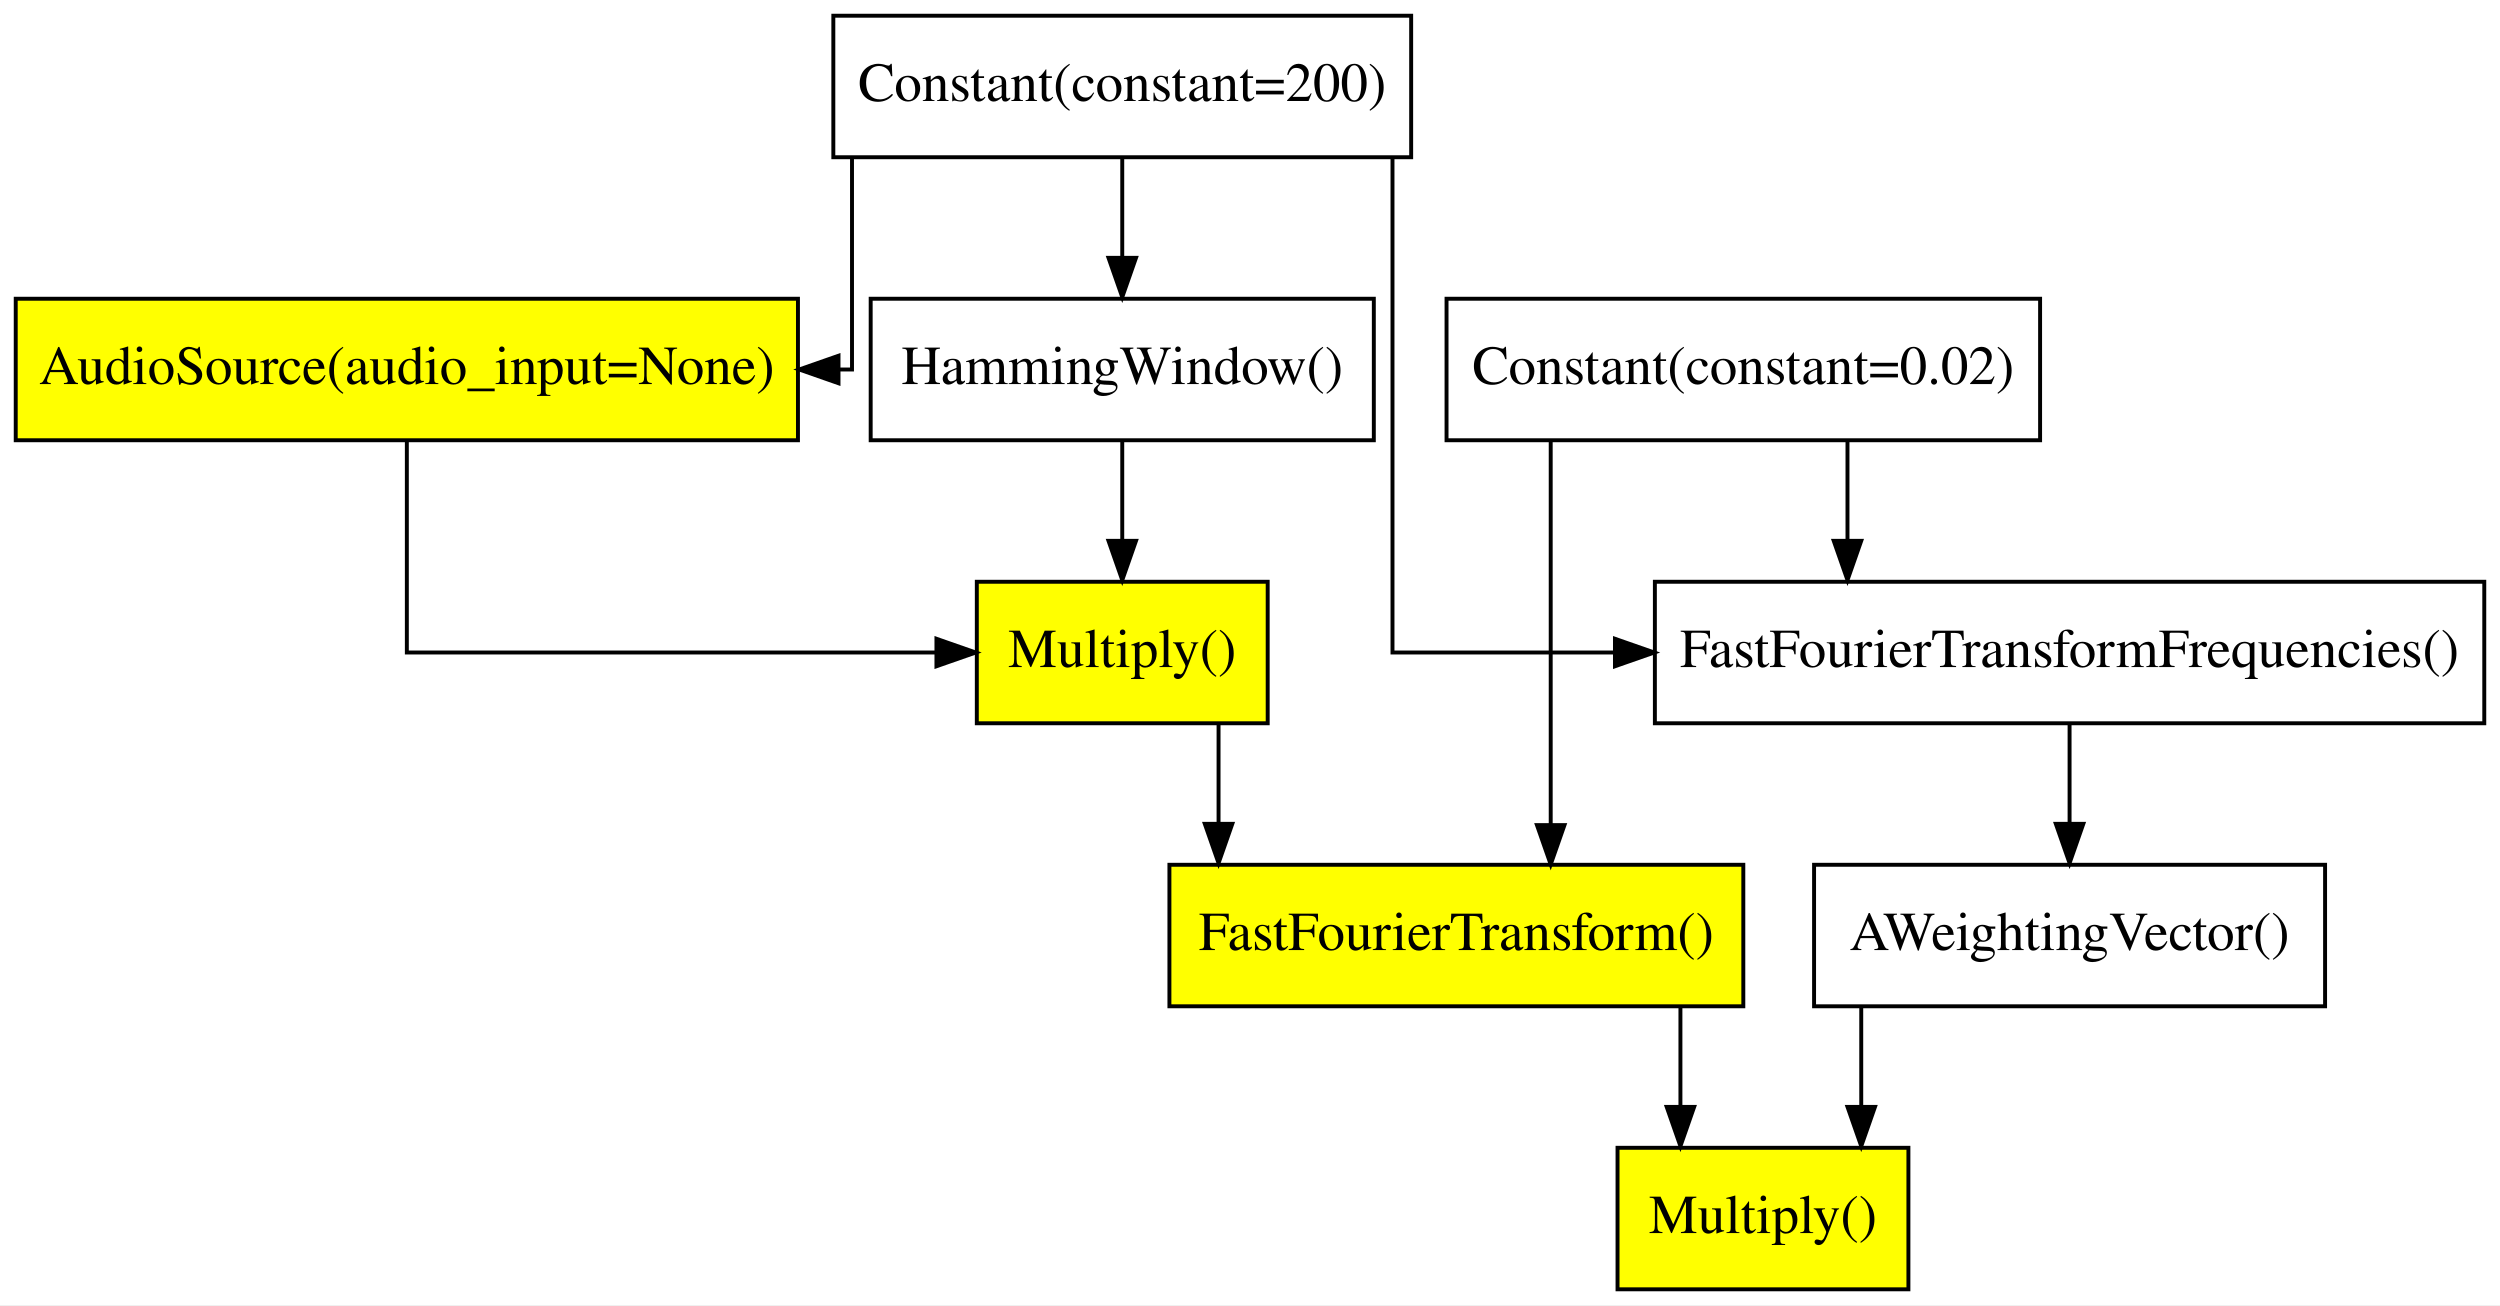
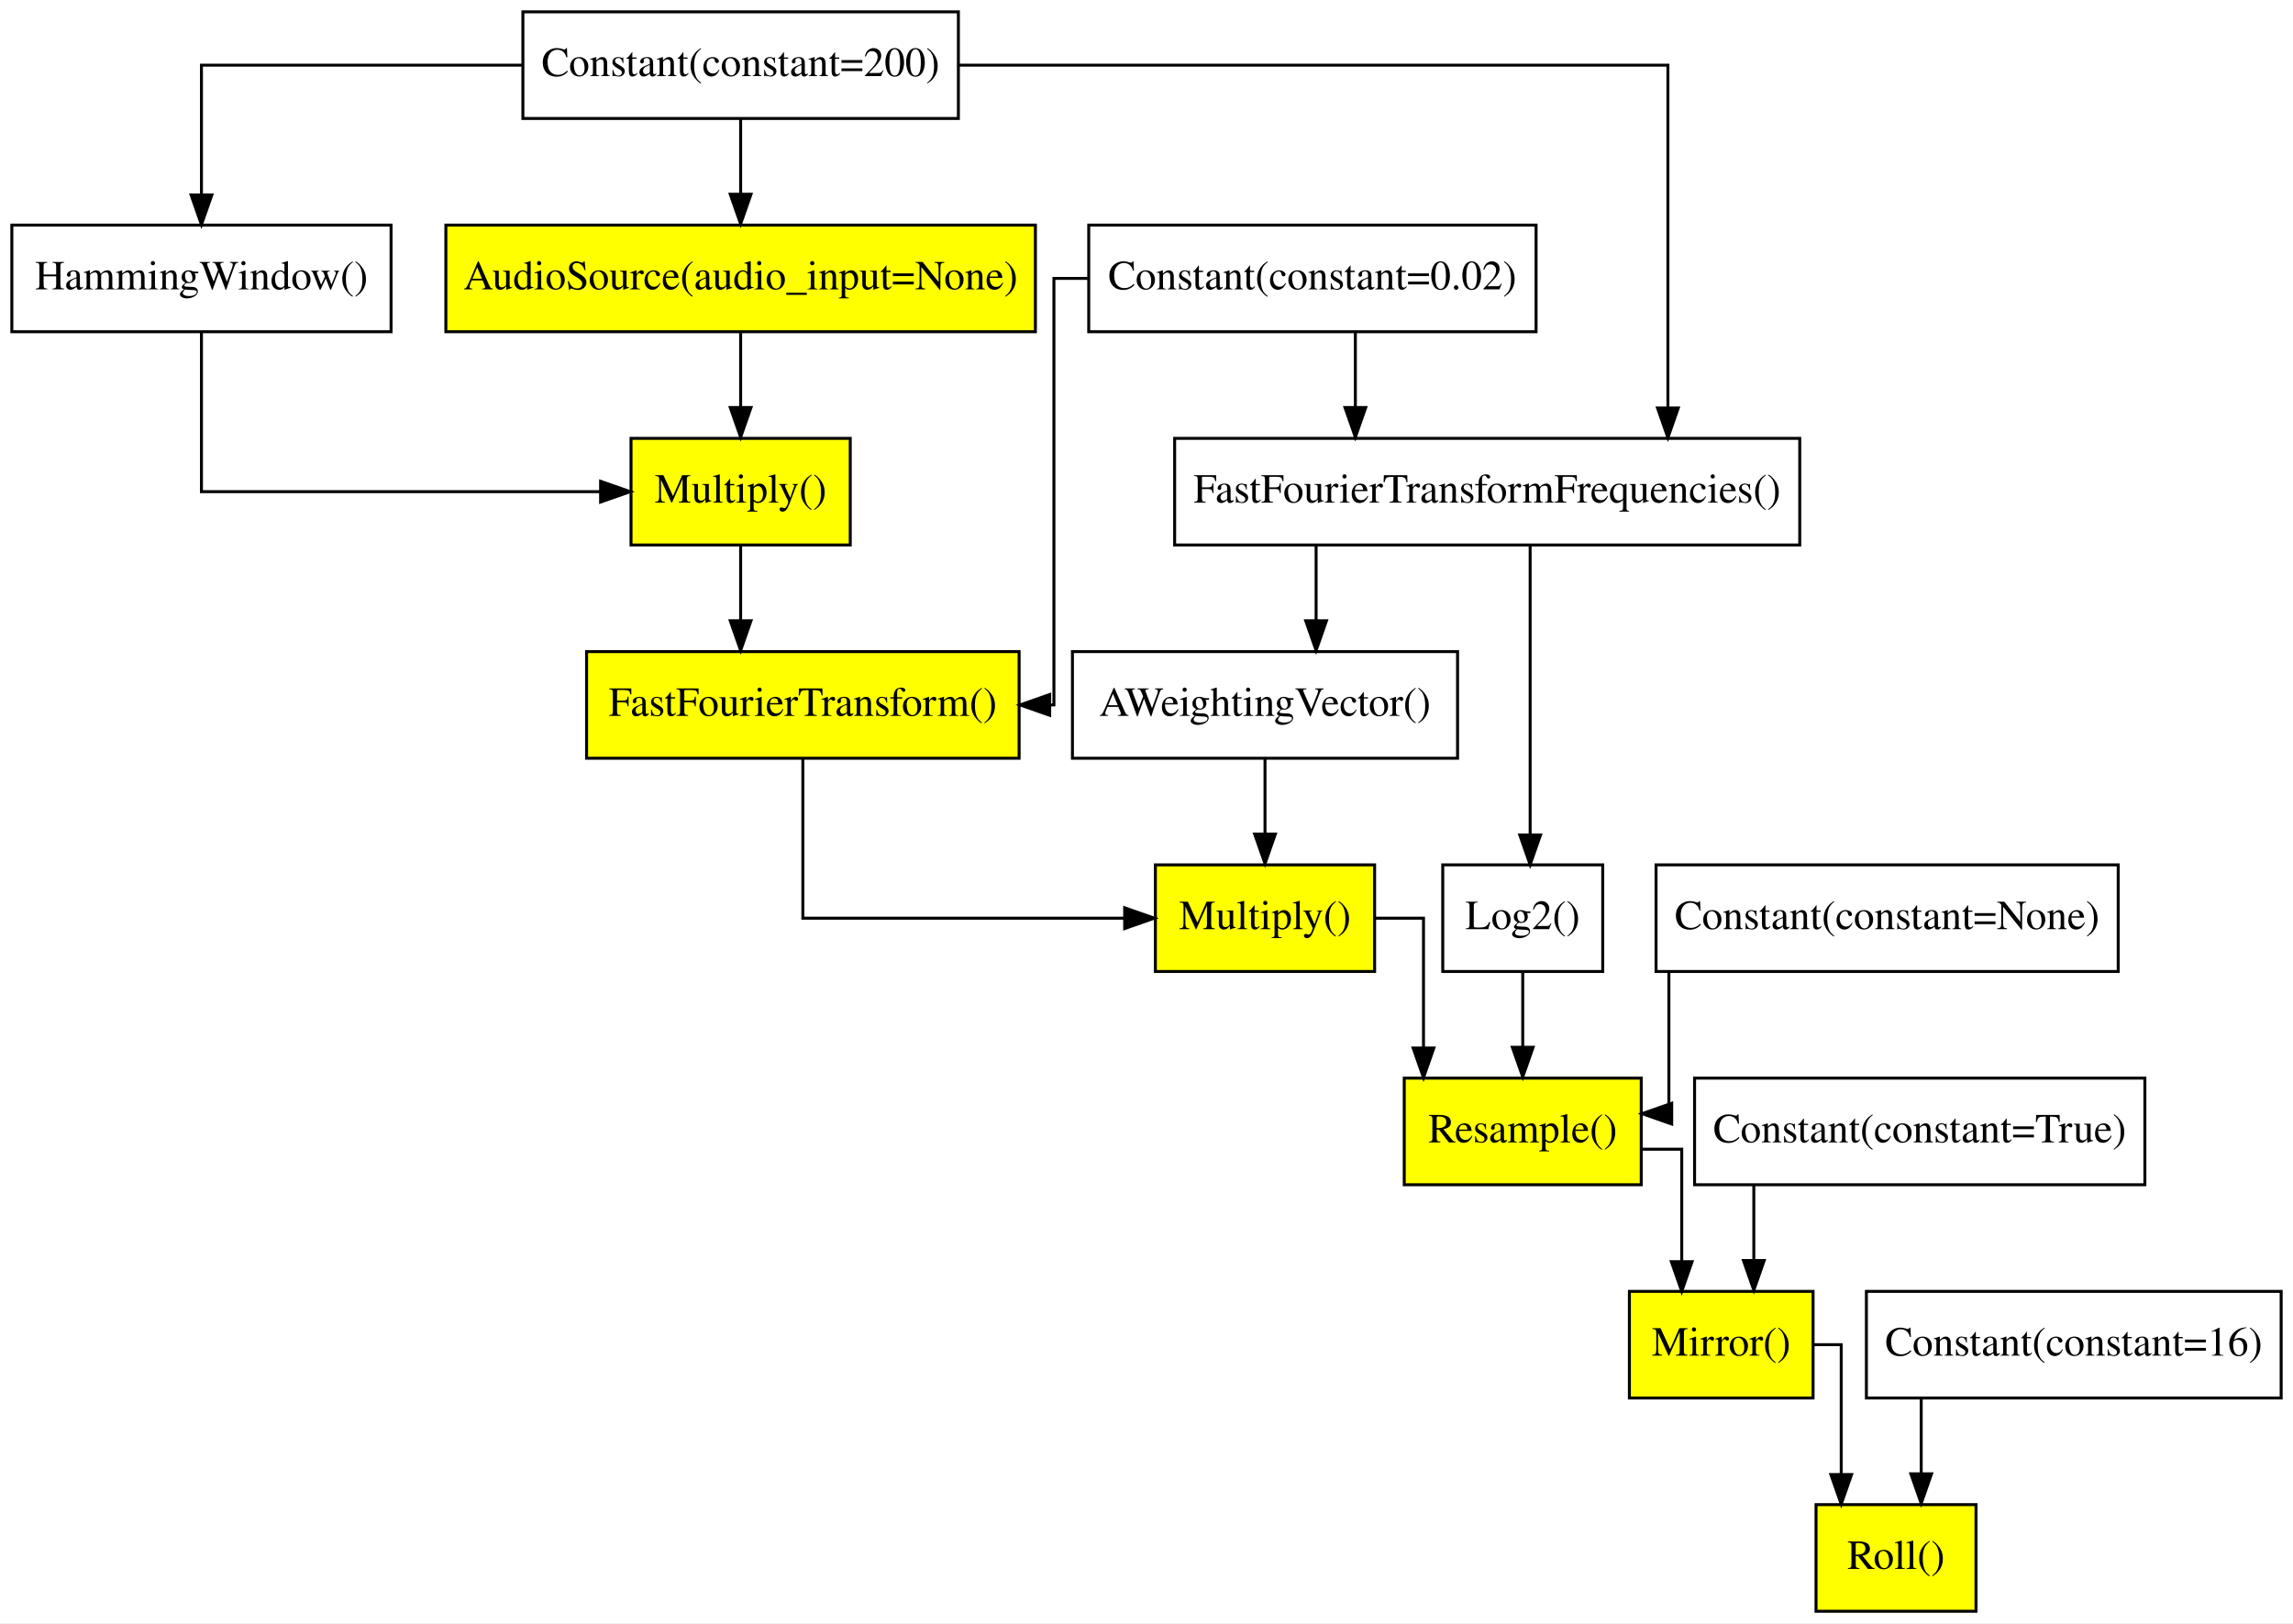
- <svg xmlns="http://www.w3.org/2000/svg" width="636pt" height="332pt" viewBox="0.00 0.00 636.00 332.00">
-   <g id="graph0" class="graph" transform="scale(1 1) rotate(0) translate(4 328)">
-     <polygon fill="#ffffff" stroke="transparent" points="-4,4 -4,-328 632,-328 632,4 -4,4" />
+ <svg xmlns="http://www.w3.org/2000/svg" width="774pt" height="548pt" viewBox="0.00 0.00 774.00 548.00">
+   <g id="graph0" class="graph" transform="scale(1 1) rotate(0) translate(4 544)">
+     <polygon fill="#ffffff" stroke="transparent" points="-4,4 -4,-544 770,-544 770,4 -4,4" />
    <g id="node1" class="node">
-       <polygon fill="#ffff00" stroke="#000000" points="481.5,-36 407.5,-36 407.5,0 481.5,0 481.5,-36" />
-       <text text-anchor="middle" x="444.5" y="-14.3" font-family="Times,serif" font-size="14.00" fill="#000000">Multiply()</text>
+       <polygon fill="#ffff00" stroke="#000000" points="663,-36 609,-36 609,0 663,0 663,-36" />
+       <text text-anchor="middle" x="636" y="-14.3" font-family="Times,serif" font-size="14.00" fill="#000000">Roll()</text>
    </g>
    <g id="node2" class="node">
-       <polygon fill="#ffffff" stroke="#000000" points="587.5,-108 457.5,-108 457.5,-72 587.5,-72 587.5,-108" />
-       <text text-anchor="middle" x="522.5" y="-86.3" font-family="Times,serif" font-size="14.00" fill="#000000">AWeightingVector()</text>
+       <polygon fill="#ffff00" stroke="#000000" points="608,-108 546,-108 546,-72 608,-72 608,-108" />
+       <text text-anchor="middle" x="577" y="-86.3" font-family="Times,serif" font-size="14.00" fill="#000000">Mirror()</text>
    </g>
    <g id="edge1" class="edge">
-       <path fill="none" stroke="#000000" d="M469.5,-71.831C469.5,-71.831 469.5,-46.413 469.5,-46.413" />
-       <polygon fill="#000000" stroke="#000000" points="473,-46.413 469.5,-36.413 466,-46.413 473,-46.413" />
+       <path fill="none" stroke="#000000" d="M608.107,-90C613.545,-90 617.5,-90 617.5,-90 617.5,-90 617.5,-46.169 617.5,-46.169" />
+       <polygon fill="#000000" stroke="#000000" points="621,-46.169 617.5,-36.169 614,-46.169 621,-46.169" />
    </g>
    <g id="node3" class="node">
-       <polygon fill="#ffff00" stroke="#000000" points="439.5,-108 293.5,-108 293.5,-72 439.5,-72 439.5,-108" />
-       <text text-anchor="middle" x="366.5" y="-86.3" font-family="Times,serif" font-size="14.00" fill="#000000">FastFourierTransform()</text>
+       <polygon fill="#ffffff" stroke="#000000" points="766,-108 626,-108 626,-72 766,-72 766,-108" />
+       <text text-anchor="middle" x="696" y="-86.3" font-family="Times,serif" font-size="14.00" fill="#000000">Constant(constant=16)</text>
    </g>
    <g id="edge2" class="edge">
-       <path fill="none" stroke="#000000" d="M423.5,-71.831C423.5,-71.831 423.5,-46.413 423.5,-46.413" />
-       <polygon fill="#000000" stroke="#000000" points="427,-46.413 423.5,-36.413 420,-46.413 427,-46.413" />
+       <path fill="none" stroke="#000000" d="M644.5,-71.831C644.5,-71.831 644.5,-46.413 644.5,-46.413" />
+       <polygon fill="#000000" stroke="#000000" points="648,-46.413 644.5,-36.413 641,-46.413 648,-46.413" />
    </g>
    <g id="node4" class="node">
-       <polygon fill="#ffff00" stroke="#000000" points="318.5,-180 244.5,-180 244.5,-144 318.5,-144 318.5,-180" />
-       <text text-anchor="middle" x="281.5" y="-158.3" font-family="Times,serif" font-size="14.00" fill="#000000">Multiply()</text>
+       <polygon fill="#ffff00" stroke="#000000" points="550,-180 470,-180 470,-144 550,-144 550,-180" />
+       <text text-anchor="middle" x="510" y="-158.3" font-family="Times,serif" font-size="14.00" fill="#000000">Resample()</text>
    </g>
    <g id="edge3" class="edge">
-       <path fill="none" stroke="#000000" d="M306,-143.831C306,-143.831 306,-118.413 306,-118.413" />
-       <polygon fill="#000000" stroke="#000000" points="309.5,-118.413 306,-108.413 302.5,-118.413 309.5,-118.413" />
+       <path fill="none" stroke="#000000" d="M550.124,-156C557.889,-156 563.667,-156 563.667,-156 563.667,-156 563.667,-118.035 563.667,-118.035" />
+       <polygon fill="#000000" stroke="#000000" points="567.167,-118.035 563.667,-108.035 560.167,-118.035 567.167,-118.035" />
    </g>
    <g id="node5" class="node">
-       <polygon fill="#ffffff" stroke="#000000" points="515,-252 364,-252 364,-216 515,-216 515,-252" />
-       <text text-anchor="middle" x="439.5" y="-230.3" font-family="Times,serif" font-size="14.00" fill="#000000">Constant(constant=0.02)</text>
+       <polygon fill="#ffffff" stroke="#000000" points="720,-180 568,-180 568,-144 720,-144 720,-180" />
+       <text text-anchor="middle" x="644" y="-158.3" font-family="Times,serif" font-size="14.00" fill="#000000">Constant(constant=True)</text>
    </g>
    <g id="edge4" class="edge">
-       <path fill="none" stroke="#000000" d="M390.5,-215.762C390.5,-215.762 390.5,-118.09 390.5,-118.09" />
-       <polygon fill="#000000" stroke="#000000" points="394,-118.09 390.5,-108.09 387,-118.09 394,-118.09" />
+       <path fill="none" stroke="#000000" d="M588,-143.831C588,-143.831 588,-118.413 588,-118.413" />
+       <polygon fill="#000000" stroke="#000000" points="591.5,-118.413 588,-108.413 584.5,-118.413 591.5,-118.413" />
+     </g>
+     <g id="node6" class="node">
+       <polygon fill="#ffffff" stroke="#000000" points="537,-252 483,-252 483,-216 537,-216 537,-252" />
+       <text text-anchor="middle" x="510" y="-230.3" font-family="Times,serif" font-size="14.00" fill="#000000">Log2()</text>
+     </g>
+     <g id="edge5" class="edge">
+       <path fill="none" stroke="#000000" d="M510,-215.831C510,-215.831 510,-190.413 510,-190.413" />
+       <polygon fill="#000000" stroke="#000000" points="513.5,-190.413 510,-180.413 506.5,-190.413 513.5,-190.413" />
+     </g>
+     <g id="node7" class="node">
+       <polygon fill="#ffff00" stroke="#000000" points="460,-252 386,-252 386,-216 460,-216 460,-252" />
+       <text text-anchor="middle" x="423" y="-230.3" font-family="Times,serif" font-size="14.00" fill="#000000">Multiply()</text>
+     </g>
+     <g id="edge6" class="edge">
+       <path fill="none" stroke="#000000" d="M460.158,-234C469.287,-234 476.5,-234 476.5,-234 476.5,-234 476.5,-190.169 476.5,-190.169" />
+       <polygon fill="#000000" stroke="#000000" points="480,-190.169 476.5,-180.169 473,-190.169 480,-190.169" />
+     </g>
+     <g id="node8" class="node">
+       <polygon fill="#ffffff" stroke="#000000" points="711,-252 555,-252 555,-216 711,-216 711,-252" />
+       <text text-anchor="middle" x="633" y="-230.3" font-family="Times,serif" font-size="14.00" fill="#000000">Constant(constant=None)</text>
+     </g>
+     <g id="edge7" class="edge">
+       <path fill="none" stroke="#000000" d="M559.333,-215.965C559.333,-196.424 559.333,-168 559.333,-168 559.333,-168 558.428,-168 558.428,-168" />
+       <polygon fill="#000000" stroke="#000000" points="560.285,-164.5 550.285,-168 560.285,-171.5 560.285,-164.5" />
    </g>
    <g id="node9" class="node">
-       <polygon fill="#ffffff" stroke="#000000" points="628,-180 417,-180 417,-144 628,-144 628,-180" />
-       <text text-anchor="middle" x="522.5" y="-158.3" font-family="Times,serif" font-size="14.00" fill="#000000">FastFourierTransformFrequencies()</text>
+       <polygon fill="#ffffff" stroke="#000000" points="488,-324 358,-324 358,-288 488,-288 488,-324" />
+       <text text-anchor="middle" x="423" y="-302.3" font-family="Times,serif" font-size="14.00" fill="#000000">AWeightingVector()</text>
+     </g>
+     <g id="edge8" class="edge">
+       <path fill="none" stroke="#000000" d="M423,-287.831C423,-287.831 423,-262.413 423,-262.413" />
+       <polygon fill="#000000" stroke="#000000" points="426.5,-262.413 423,-252.413 419.5,-262.413 426.5,-262.413" />
+     </g>
+     <g id="node10" class="node">
+       <polygon fill="#ffff00" stroke="#000000" points="340,-324 194,-324 194,-288 340,-288 340,-324" />
+       <text text-anchor="middle" x="267" y="-302.3" font-family="Times,serif" font-size="14.00" fill="#000000">FastFourierTransform()</text>
+     </g>
+     <g id="edge9" class="edge">
+       <path fill="none" stroke="#000000" d="M267,-287.831C267,-266.502 267,-234 267,-234 267,-234 375.634,-234 375.634,-234" />
+       <polygon fill="#000000" stroke="#000000" points="375.634,-237.5 385.634,-234 375.634,-230.5 375.634,-237.5" />
+     </g>
+     <g id="node11" class="node">
+       <polygon fill="#ffff00" stroke="#000000" points="283,-396 209,-396 209,-360 283,-360 283,-396" />
+       <text text-anchor="middle" x="246" y="-374.3" font-family="Times,serif" font-size="14.00" fill="#000000">Multiply()</text>
+     </g>
+     <g id="edge10" class="edge">
+       <path fill="none" stroke="#000000" d="M246,-359.831C246,-359.831 246,-334.413 246,-334.413" />
+       <polygon fill="#000000" stroke="#000000" points="249.5,-334.413 246,-324.413 242.5,-334.413 249.5,-334.413" />
+     </g>
+     <g id="node12" class="node">
+       <polygon fill="#ffffff" stroke="#000000" points="514.5,-468 363.5,-468 363.5,-432 514.5,-432 514.5,-468" />
+       <text text-anchor="middle" x="439" y="-446.3" font-family="Times,serif" font-size="14.00" fill="#000000">Constant(constant=0.02)</text>
    </g>
    <g id="edge11" class="edge">
-       <path fill="none" stroke="#000000" d="M466,-215.831C466,-215.831 466,-190.413 466,-190.413" />
-       <polygon fill="#000000" stroke="#000000" points="469.5,-190.413 466,-180.413 462.5,-190.413 469.5,-190.413" />
+       <path fill="none" stroke="#000000" d="M363.156,-450C356.229,-450 351.75,-450 351.75,-450 351.75,-450 351.75,-306 351.75,-306 351.75,-306 350.32,-306 350.32,-306" />
+       <polygon fill="#000000" stroke="#000000" points="350.32,-302.5 340.32,-306 350.32,-309.5 350.32,-302.5" />
    </g>
-     <g id="node6" class="node">
-       <polygon fill="#ffffff" stroke="#000000" points="345.5,-252 217.5,-252 217.5,-216 345.5,-216 345.5,-252" />
-       <text text-anchor="middle" x="281.5" y="-230.3" font-family="Times,serif" font-size="14.00" fill="#000000">HammingWindow()</text>
+     <g id="node16" class="node">
+       <polygon fill="#ffffff" stroke="#000000" points="603.5,-396 392.5,-396 392.5,-360 603.5,-360 603.5,-396" />
+       <text text-anchor="middle" x="498" y="-374.3" font-family="Times,serif" font-size="14.00" fill="#000000">FastFourierTransformFrequencies()</text>
    </g>
-     <g id="edge5" class="edge">
-       <path fill="none" stroke="#000000" d="M281.5,-215.831C281.5,-215.831 281.5,-190.413 281.5,-190.413" />
-       <polygon fill="#000000" stroke="#000000" points="285,-190.413 281.5,-180.413 278,-190.413 285,-190.413" />
+     <g id="edge18" class="edge">
+       <path fill="none" stroke="#000000" d="M453.5,-431.831C453.5,-431.831 453.5,-406.413 453.5,-406.413" />
+       <polygon fill="#000000" stroke="#000000" points="457,-406.413 453.5,-396.413 450,-406.413 457,-406.413" />
    </g>
-     <g id="node7" class="node">
-       <polygon fill="#ffff00" stroke="#000000" points="199,-252 0,-252 0,-216 199,-216 199,-252" />
-       <text text-anchor="middle" x="99.5" y="-230.3" font-family="Times,serif" font-size="14.00" fill="#000000">AudioSource(audio_input=None)</text>
+     <g id="node13" class="node">
+       <polygon fill="#ffffff" stroke="#000000" points="128,-468 0,-468 0,-432 128,-432 128,-468" />
+       <text text-anchor="middle" x="64" y="-446.3" font-family="Times,serif" font-size="14.00" fill="#000000">HammingWindow()</text>
    </g>
-     <g id="edge6" class="edge">
-       <path fill="none" stroke="#000000" d="M99.5,-215.831C99.5,-194.502 99.5,-162 99.5,-162 99.5,-162 234.23,-162 234.23,-162" />
-       <polygon fill="#000000" stroke="#000000" points="234.23,-165.5 244.23,-162 234.23,-158.5 234.23,-165.5" />
+     <g id="edge12" class="edge">
+       <path fill="none" stroke="#000000" d="M64,-431.831C64,-410.502 64,-378 64,-378 64,-378 198.73,-378 198.73,-378" />
+       <polygon fill="#000000" stroke="#000000" points="198.73,-381.5 208.73,-378 198.73,-374.5 198.73,-381.5" />
    </g>
-     <g id="node8" class="node">
-       <polygon fill="#ffffff" stroke="#000000" points="355,-324 208,-324 208,-288 355,-288 355,-324" />
-       <text text-anchor="middle" x="281.5" y="-302.3" font-family="Times,serif" font-size="14.00" fill="#000000">Constant(constant=200)</text>
+     <g id="node14" class="node">
+       <polygon fill="#ffff00" stroke="#000000" points="345.5,-468 146.5,-468 146.5,-432 345.5,-432 345.5,-468" />
+       <text text-anchor="middle" x="246" y="-446.3" font-family="Times,serif" font-size="14.00" fill="#000000">AudioSource(audio_input=None)</text>
    </g>
-     <g id="edge8" class="edge">
-       <path fill="none" stroke="#000000" d="M281.5,-287.831C281.5,-287.831 281.5,-262.413 281.5,-262.413" />
-       <polygon fill="#000000" stroke="#000000" points="285,-262.413 281.5,-252.413 278,-262.413 285,-262.413" />
+     <g id="edge13" class="edge">
+       <path fill="none" stroke="#000000" d="M246,-431.831C246,-431.831 246,-406.413 246,-406.413" />
+       <polygon fill="#000000" stroke="#000000" points="249.5,-406.413 246,-396.413 242.5,-406.413 249.5,-406.413" />
    </g>
-     <g id="edge7" class="edge">
-       <path fill="none" stroke="#000000" d="M212.75,-287.831C212.75,-266.502 212.75,-234 212.75,-234 212.75,-234 209.314,-234 209.314,-234" />
-       <polygon fill="#000000" stroke="#000000" points="209.314,-230.5 199.314,-234 209.314,-237.5 209.314,-230.5" />
+     <g id="node15" class="node">
+       <polygon fill="#ffffff" stroke="#000000" points="319.5,-540 172.5,-540 172.5,-504 319.5,-504 319.5,-540" />
+       <text text-anchor="middle" x="246" y="-518.3" font-family="Times,serif" font-size="14.00" fill="#000000">Constant(constant=200)</text>
    </g>
-     <g id="edge10" class="edge">
-       <path fill="none" stroke="#000000" d="M350.25,-287.762C350.25,-249.014 350.25,-162 350.25,-162 350.25,-162 406.846,-162 406.846,-162" />
-       <polygon fill="#000000" stroke="#000000" points="406.846,-165.5 416.846,-162 406.846,-158.5 406.846,-165.5" />
+     <g id="edge15" class="edge">
+       <path fill="none" stroke="#000000" d="M172.498,-522C121.987,-522 64,-522 64,-522 64,-522 64,-478.169 64,-478.169" />
+       <polygon fill="#000000" stroke="#000000" points="67.5,-478.169 64,-468.169 60.5,-478.169 67.5,-478.169" />
    </g>
-     <g id="edge9" class="edge">
-       <path fill="none" stroke="#000000" d="M522.5,-143.831C522.5,-143.831 522.5,-118.413 522.5,-118.413" />
-       <polygon fill="#000000" stroke="#000000" points="526,-118.413 522.5,-108.413 519,-118.413 526,-118.413" />
+     <g id="edge14" class="edge">
+       <path fill="none" stroke="#000000" d="M246,-503.831C246,-503.831 246,-478.413 246,-478.413" />
+       <polygon fill="#000000" stroke="#000000" points="249.5,-478.413 246,-468.413 242.5,-478.413 249.5,-478.413" />
+     </g>
+     <g id="edge17" class="edge">
+       <path fill="none" stroke="#000000" d="M319.78,-522C412.317,-522 559,-522 559,-522 559,-522 559,-406.238 559,-406.238" />
+       <polygon fill="#000000" stroke="#000000" points="562.5,-406.238 559,-396.238 555.5,-406.238 562.5,-406.238" />
+     </g>
+     <g id="edge19" class="edge">
+       <path fill="none" stroke="#000000" d="M512.5,-359.762C512.5,-359.762 512.5,-262.09 512.5,-262.09" />
+       <polygon fill="#000000" stroke="#000000" points="516,-262.09 512.5,-252.09 509,-262.09 516,-262.09" />
+     </g>
+     <g id="edge16" class="edge">
+       <path fill="none" stroke="#000000" d="M440.25,-359.831C440.25,-359.831 440.25,-334.413 440.25,-334.413" />
+       <polygon fill="#000000" stroke="#000000" points="443.75,-334.413 440.25,-324.413 436.75,-334.413 443.75,-334.413" />
    </g>
  </g>
</svg>
